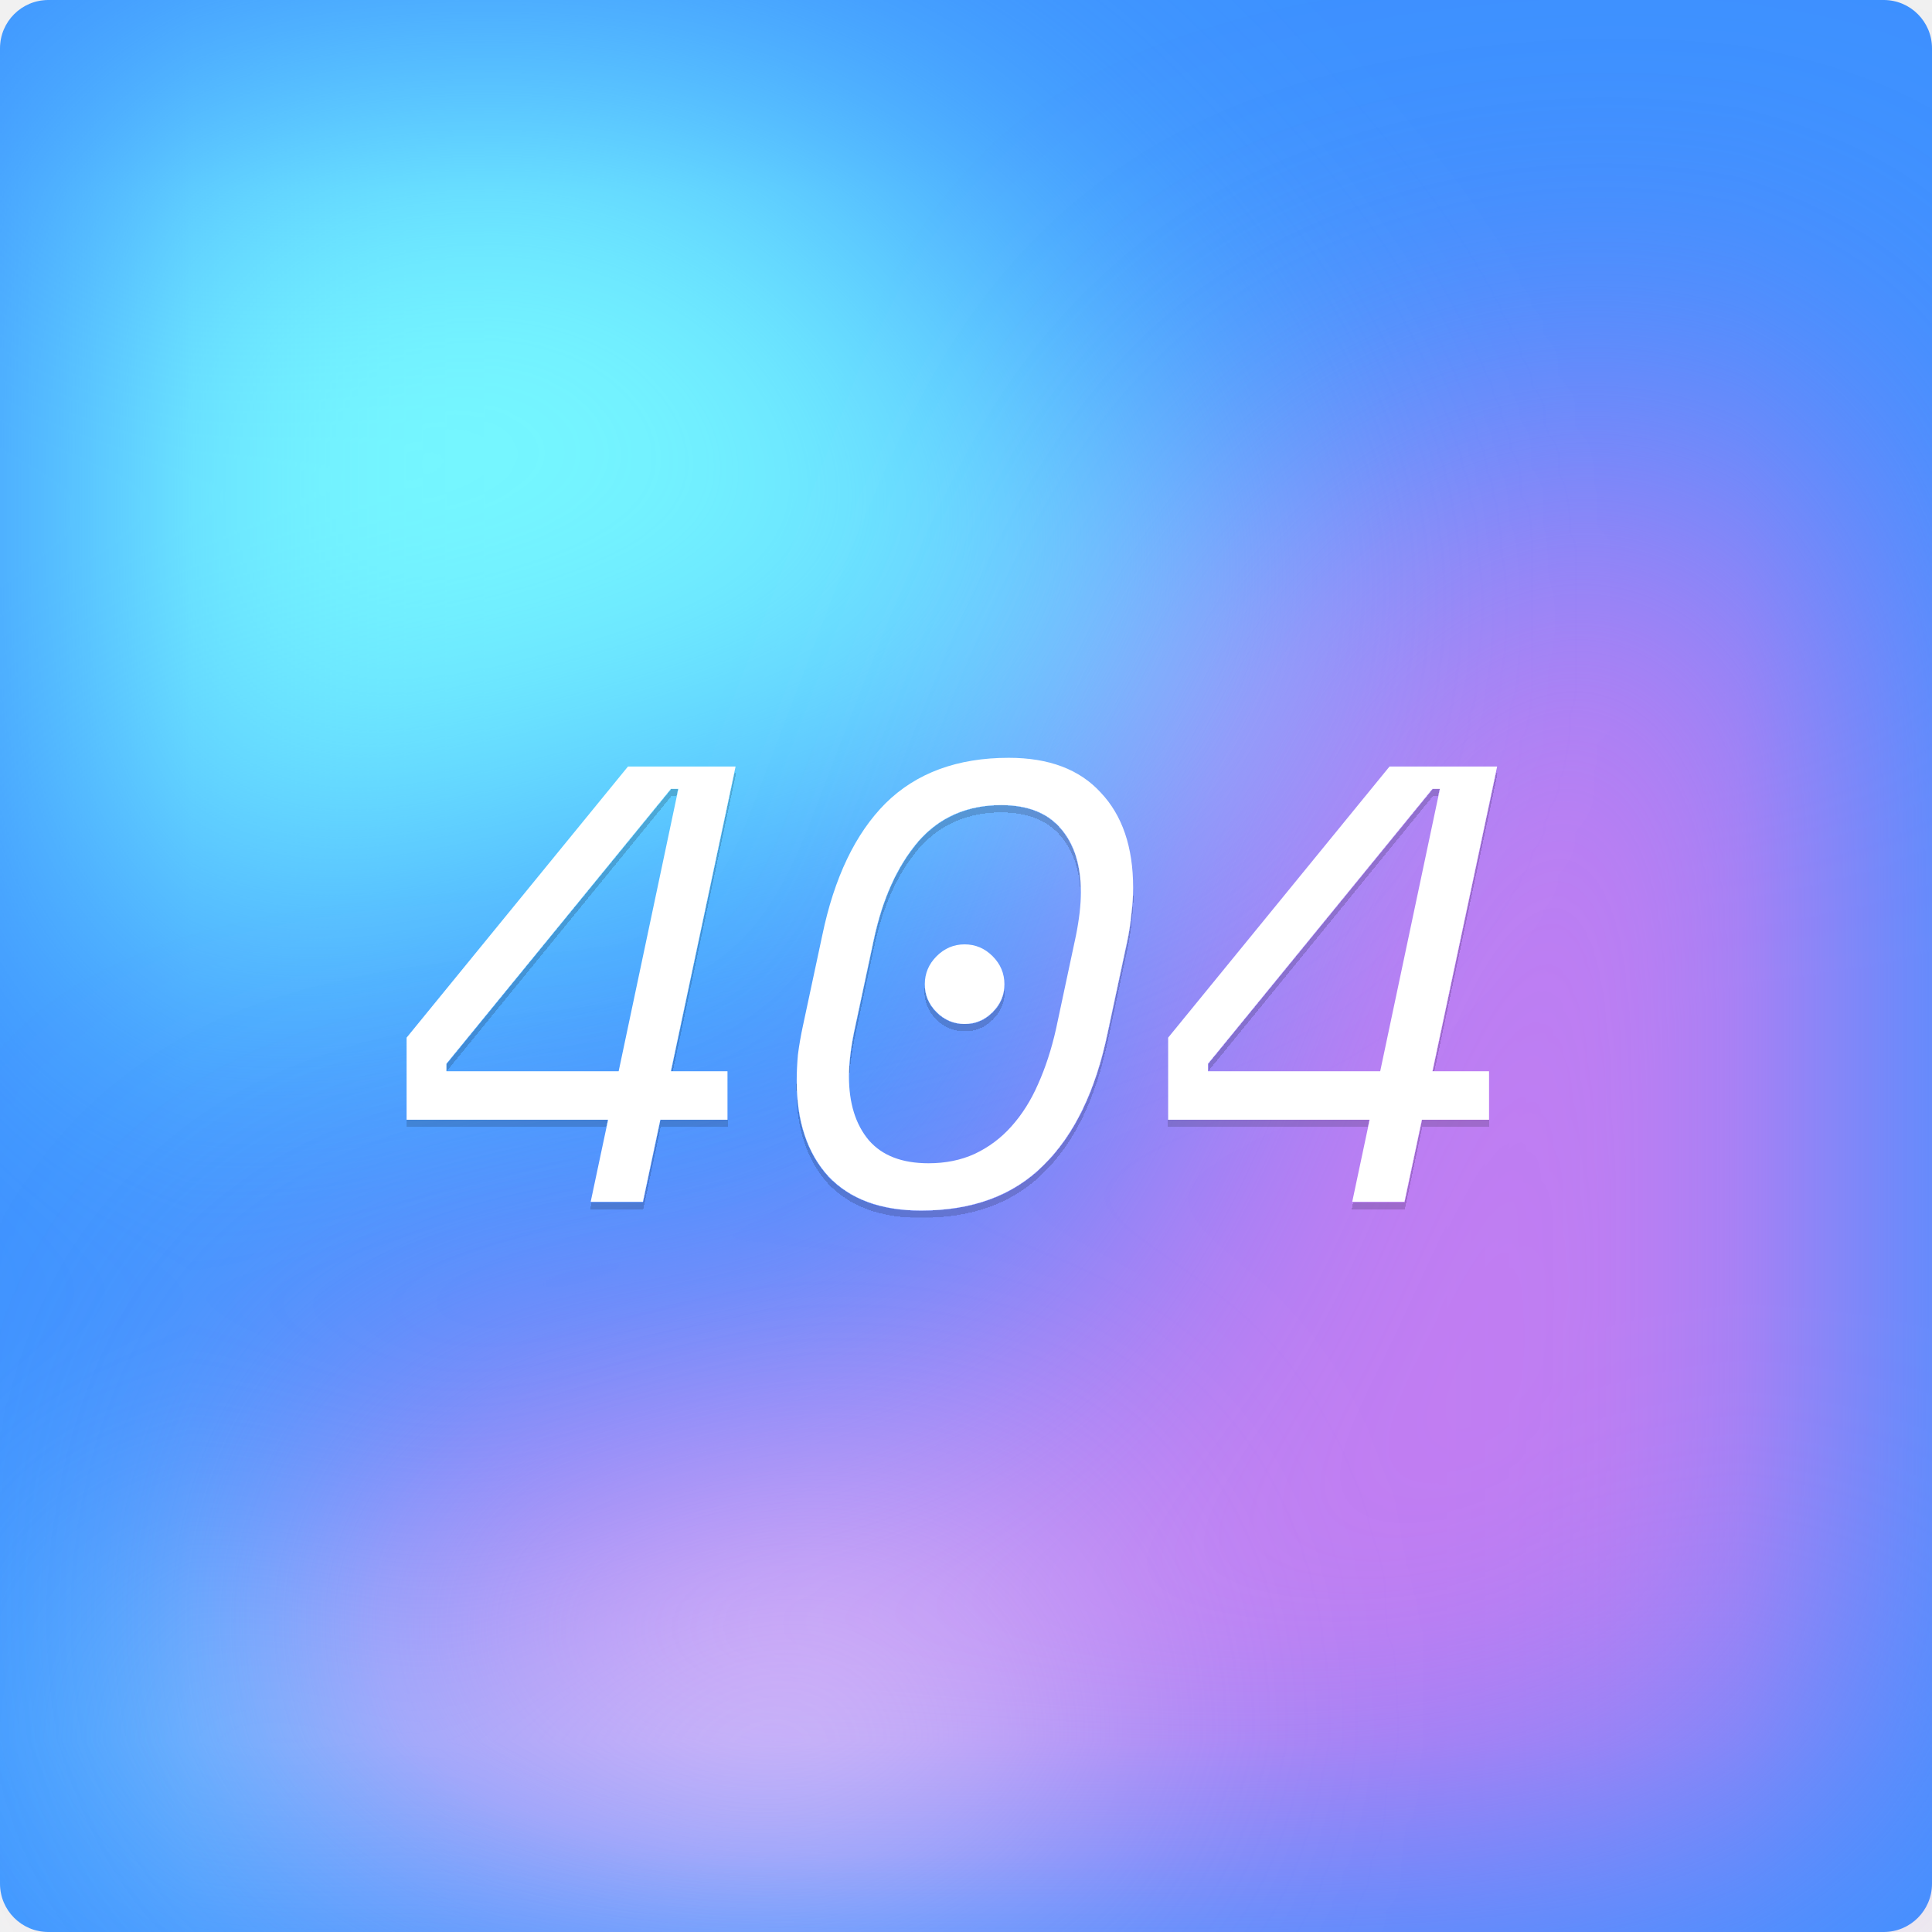
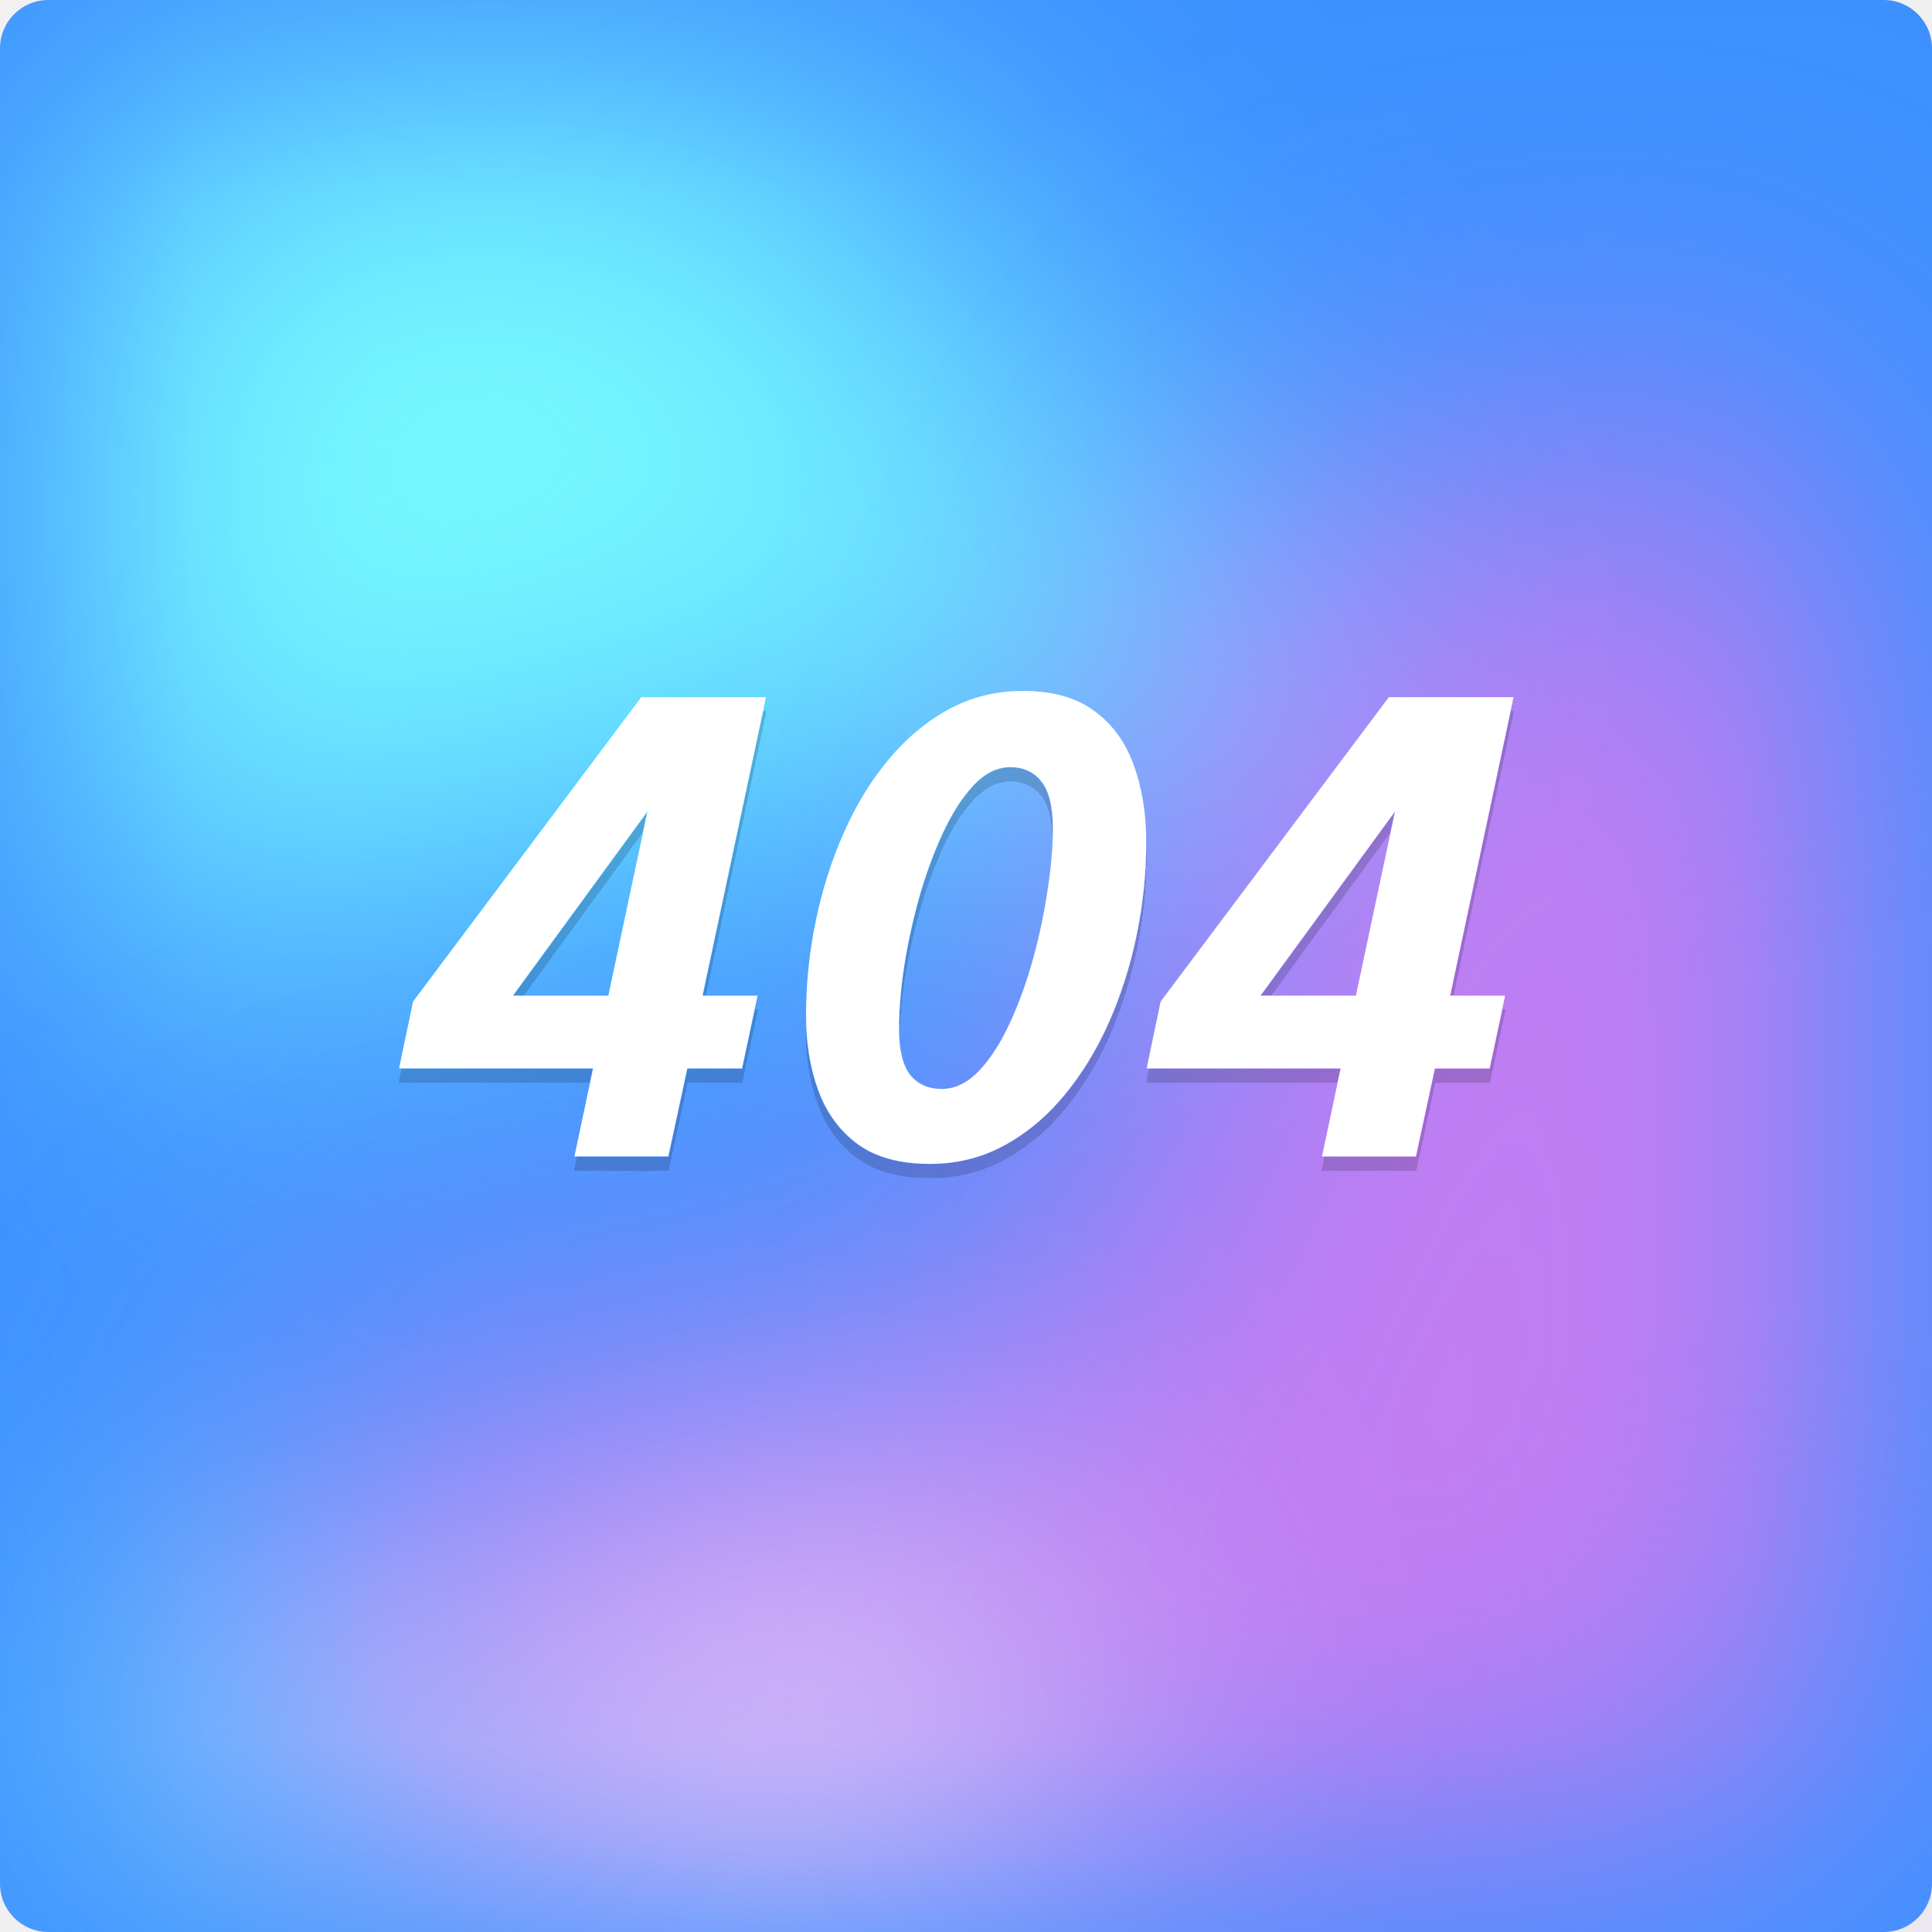
<svg xmlns="http://www.w3.org/2000/svg" width="553" height="553" viewBox="0 0 553 553" fill="none">
-   <g clip-path="url(#clip0)">
+   <g clip-path="url(#clip0_780_962)">
    <path d="M539.175 -0H13.825C6.19 -0 0 6.189 0 13.825V539.175C0 546.81 6.19 553 13.825 553H539.175C546.81 553 553 546.81 553 539.175V13.825C553 6.189 546.81 -0 539.175 -0Z" fill="#3D91FF" />
-     <g filter="url(#filter0_f)">
+     <g filter="url(#filter0_f_780_962)">
      <path d="M93.322 390.857L99.962 566.099L202.584 718.242L690.841 388.908L510.997 122.279L382.012 136.96L284.183 393.623L93.322 390.857Z" fill="#C27DF2" />
    </g>
-     <g style="mix-blend-mode:overlay" filter="url(#filter1_f)">
+     <g style="mix-blend-mode:overlay" filter="url(#filter1_f_780_962)">
      <path d="M363.135 192.88L194.72 -10.118L-132.06 73.206L-196.706 599.315L294.967 625.294L281.33 437.213L103.557 526.724L-102.194 310.343L363.136 192.871L363.135 192.88Z" fill="#F8F8F2" />
    </g>
-     <g filter="url(#filter2_d)">
-       <path d="M179.75 219.4H210.544L192.032 306.62H208.23V320.504H189.006L184.022 344H169.07L174.054 320.504H116.382V297.008L179.75 219.4ZM127.774 304.484V306.62H177.08L194.168 225.808H192.032L127.774 304.484ZM264.71 281.7C264.71 278.615 265.838 275.945 268.092 273.69C270.347 271.435 273.017 270.308 276.102 270.308C279.188 270.308 281.858 271.435 284.112 273.69C286.367 275.945 287.494 278.615 287.494 281.7C287.494 284.785 286.367 287.455 284.112 289.71C281.858 291.965 279.188 293.092 276.102 293.092C273.017 293.092 270.347 291.965 268.092 289.71C265.838 287.455 264.71 284.785 264.71 281.7ZM235.34 267.816C238.782 251.203 244.834 238.565 253.496 229.902C262.278 221.239 274.026 216.908 288.74 216.908C300.251 216.908 309.032 220.231 315.084 226.876C321.255 233.403 324.34 242.481 324.34 254.11C324.34 256.483 324.162 259.035 323.806 261.764C323.569 264.375 323.154 267.045 322.56 269.774L317.042 295.584C313.601 312.197 307.49 324.835 298.708 333.498C290.046 342.161 278.357 346.492 263.642 346.492C252.132 346.492 243.291 343.229 237.12 336.702C231.068 330.057 228.042 320.919 228.042 309.29C228.042 306.917 228.161 304.425 228.398 301.814C228.754 299.085 229.229 296.355 229.822 293.626L235.34 267.816ZM265.778 332.964C270.644 332.964 275.034 332.074 278.95 330.294C282.985 328.395 286.486 325.785 289.452 322.462C292.538 319.021 295.089 314.986 297.106 310.358C299.242 305.611 300.963 300.331 302.268 294.516L307.964 267.816C308.914 263.069 309.388 258.916 309.388 255.356C309.388 247.643 307.49 241.591 303.692 237.2C299.895 232.691 294.199 230.436 286.604 230.436C276.755 230.436 268.804 233.937 262.752 240.938C256.819 247.939 252.606 257.255 250.114 268.884L244.418 295.584C243.469 300.331 242.994 304.484 242.994 308.044C242.994 315.757 244.893 321.869 248.69 326.378C252.488 330.769 258.184 332.964 265.778 332.964ZM397.73 219.4H428.524L410.012 306.62H426.21V320.504H406.986L402.002 344H387.05L392.034 320.504H334.362V297.008L397.73 219.4ZM345.754 304.484V306.62H395.06L412.148 225.808H410.012L345.754 304.484Z" fill="white" />
+     <g filter="url(#filter2_d_780_962)">
+       <path d="M164.416 331L169.756 305.813H114.22L118.225 286.678L183.551 199.547H219.24L201.084 284.987H216.837L212.387 305.813H196.723L191.294 331H164.416ZM138.161 296.824L131.931 284.987H174.117L188.535 217.169L195.21 218.682L138.161 296.824ZM266.137 333.136C257.653 333.136 250.8 331.267 245.578 327.529C240.416 323.732 236.649 318.629 234.275 312.221C231.902 305.813 230.715 298.604 230.715 290.594C230.715 281.575 231.635 272.616 233.474 263.716C235.314 254.757 237.984 246.331 241.484 238.44C244.985 230.489 249.257 223.488 254.3 217.436C259.403 211.325 265.158 206.519 271.566 203.018C278.034 199.517 285.124 197.767 292.837 197.767C301.322 197.767 308.145 199.695 313.307 203.552C318.469 207.349 322.207 212.511 324.521 219.038C326.895 225.505 328.081 232.774 328.081 240.843C328.081 249.862 327.162 258.821 325.322 267.721C323.483 276.562 320.813 284.928 317.312 292.819C313.812 300.651 309.54 307.593 304.496 313.645C299.453 319.697 293.698 324.473 287.23 327.974C280.822 331.415 273.791 333.136 266.137 333.136ZM269.519 311.687C273.376 311.687 276.936 309.966 280.199 306.525C283.463 303.084 286.4 298.545 289.01 292.908C291.621 287.271 293.846 281.13 295.685 274.485C297.525 267.78 298.919 261.165 299.868 254.638C300.877 248.111 301.381 242.297 301.381 237.194C301.381 230.905 300.284 226.395 298.088 223.666C295.952 220.937 292.986 219.572 289.188 219.572C285.391 219.572 281.861 221.322 278.597 224.823C275.334 228.324 272.397 232.922 269.786 238.618C267.176 244.255 264.921 250.425 263.022 257.13C261.183 263.775 259.759 270.361 258.75 276.888C257.801 283.415 257.326 289.229 257.326 294.332C257.326 300.503 258.394 304.953 260.53 307.682C262.726 310.352 265.722 311.687 269.519 311.687ZM378.398 331L383.738 305.813H328.202L332.207 286.678L397.533 199.547H433.222L415.066 284.987H430.819L426.369 305.813H410.705L405.276 331H378.398ZM352.143 296.824L345.913 284.987H388.099L402.517 217.169L409.192 218.682L352.143 296.824Z" fill="white" />
    </g>
  </g>
  <defs>
-     <filter id="filter0_f" x="-126.917" y="-43.557" width="933.889" height="877.93" filterUnits="userSpaceOnUse" color-interpolation-filters="sRGB">
+     <filter id="filter0_f_780_962" x="-22.808" y="6.149" width="829.78" height="828.224" filterUnits="userSpaceOnUse" color-interpolation-filters="sRGB">
      <feFlood flood-opacity="0" result="BackgroundImageFix" />
      <feBlend mode="normal" in="SourceGraphic" in2="BackgroundImageFix" result="shape" />
-       <feGaussianBlur stdDeviation="58.065" result="effect1_foregroundBlur" />
+       <feGaussianBlur stdDeviation="58.065" result="effect1_foregroundBlur_780_962" />
    </filter>
-     <filter id="filter1_f" x="-312.836" y="-160.28" width="811.364" height="929.484" filterUnits="userSpaceOnUse" color-interpolation-filters="sRGB">
+     <filter id="filter1_f_780_962" x="-312.836" y="-126.248" width="792.102" height="867.673" filterUnits="userSpaceOnUse" color-interpolation-filters="sRGB">
      <feFlood flood-opacity="0" result="BackgroundImageFix" />
      <feBlend mode="normal" in="SourceGraphic" in2="BackgroundImageFix" result="shape" />
-       <feGaussianBlur stdDeviation="58.065" result="effect1_foregroundBlur" />
+       <feGaussianBlur stdDeviation="58.065" result="effect1_foregroundBlur_780_962" />
    </filter>
-     <filter id="filter2_d" x="116.382" y="216.908" width="312.142" height="131.584" filterUnits="userSpaceOnUse" color-interpolation-filters="sRGB">
+     <filter id="filter2_d_780_962" x="114.22" y="197.767" width="319.002" height="139.369" filterUnits="userSpaceOnUse" color-interpolation-filters="sRGB">
      <feFlood flood-opacity="0" result="BackgroundImageFix" />
      <feColorMatrix in="SourceAlpha" type="matrix" values="0 0 0 0 0 0 0 0 0 0 0 0 0 0 0 0 0 0 127 0" result="hardAlpha" />
-       <feOffset dy="2" />
+       <feOffset dy="4" />
      <feComposite in2="hardAlpha" operator="out" />
      <feColorMatrix type="matrix" values="0 0 0 0 0 0 0 0 0 0 0 0 0 0 0 0 0 0 0.16 0" />
-       <feBlend mode="normal" in2="BackgroundImageFix" result="effect1_dropShadow" />
-       <feBlend mode="normal" in="SourceGraphic" in2="effect1_dropShadow" result="shape" />
+       <feBlend mode="normal" in2="BackgroundImageFix" result="effect1_dropShadow_780_962" />
+       <feBlend mode="normal" in="SourceGraphic" in2="effect1_dropShadow_780_962" result="shape" />
    </filter>
-     <clipPath id="clip0">
+     <clipPath id="clip0_780_962">
      <rect width="553" height="553" fill="white" />
    </clipPath>
  </defs>
</svg>
